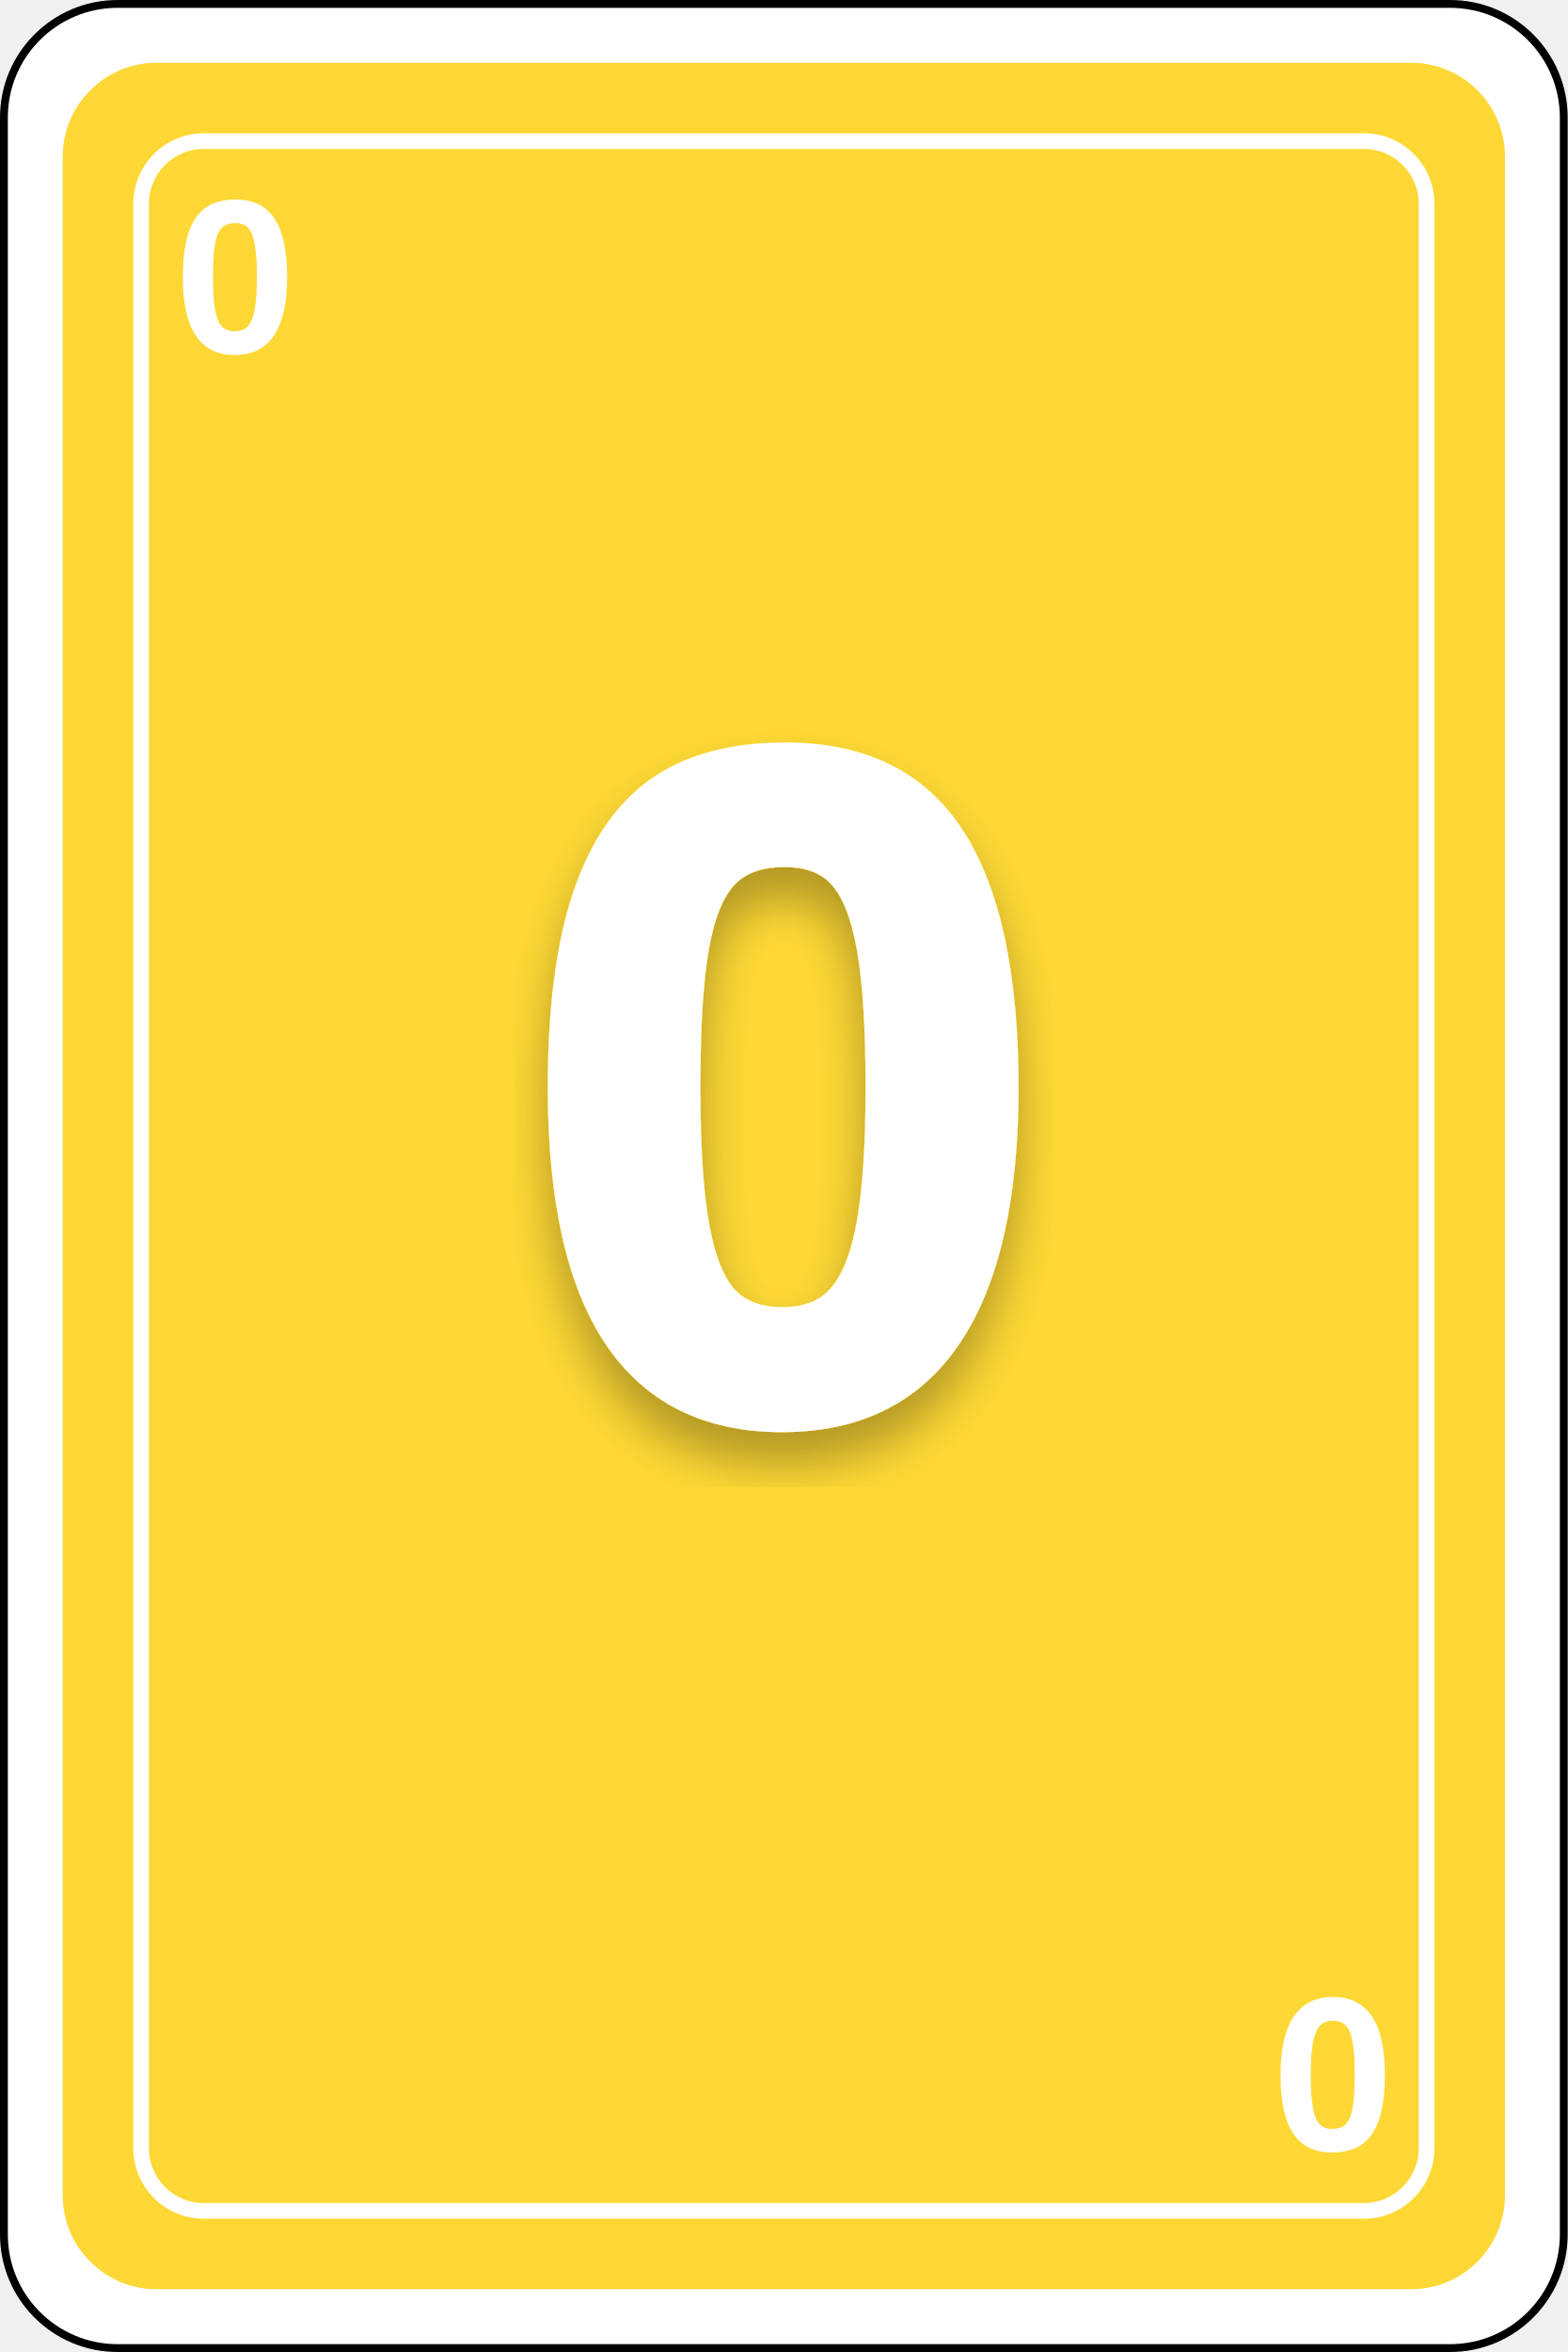
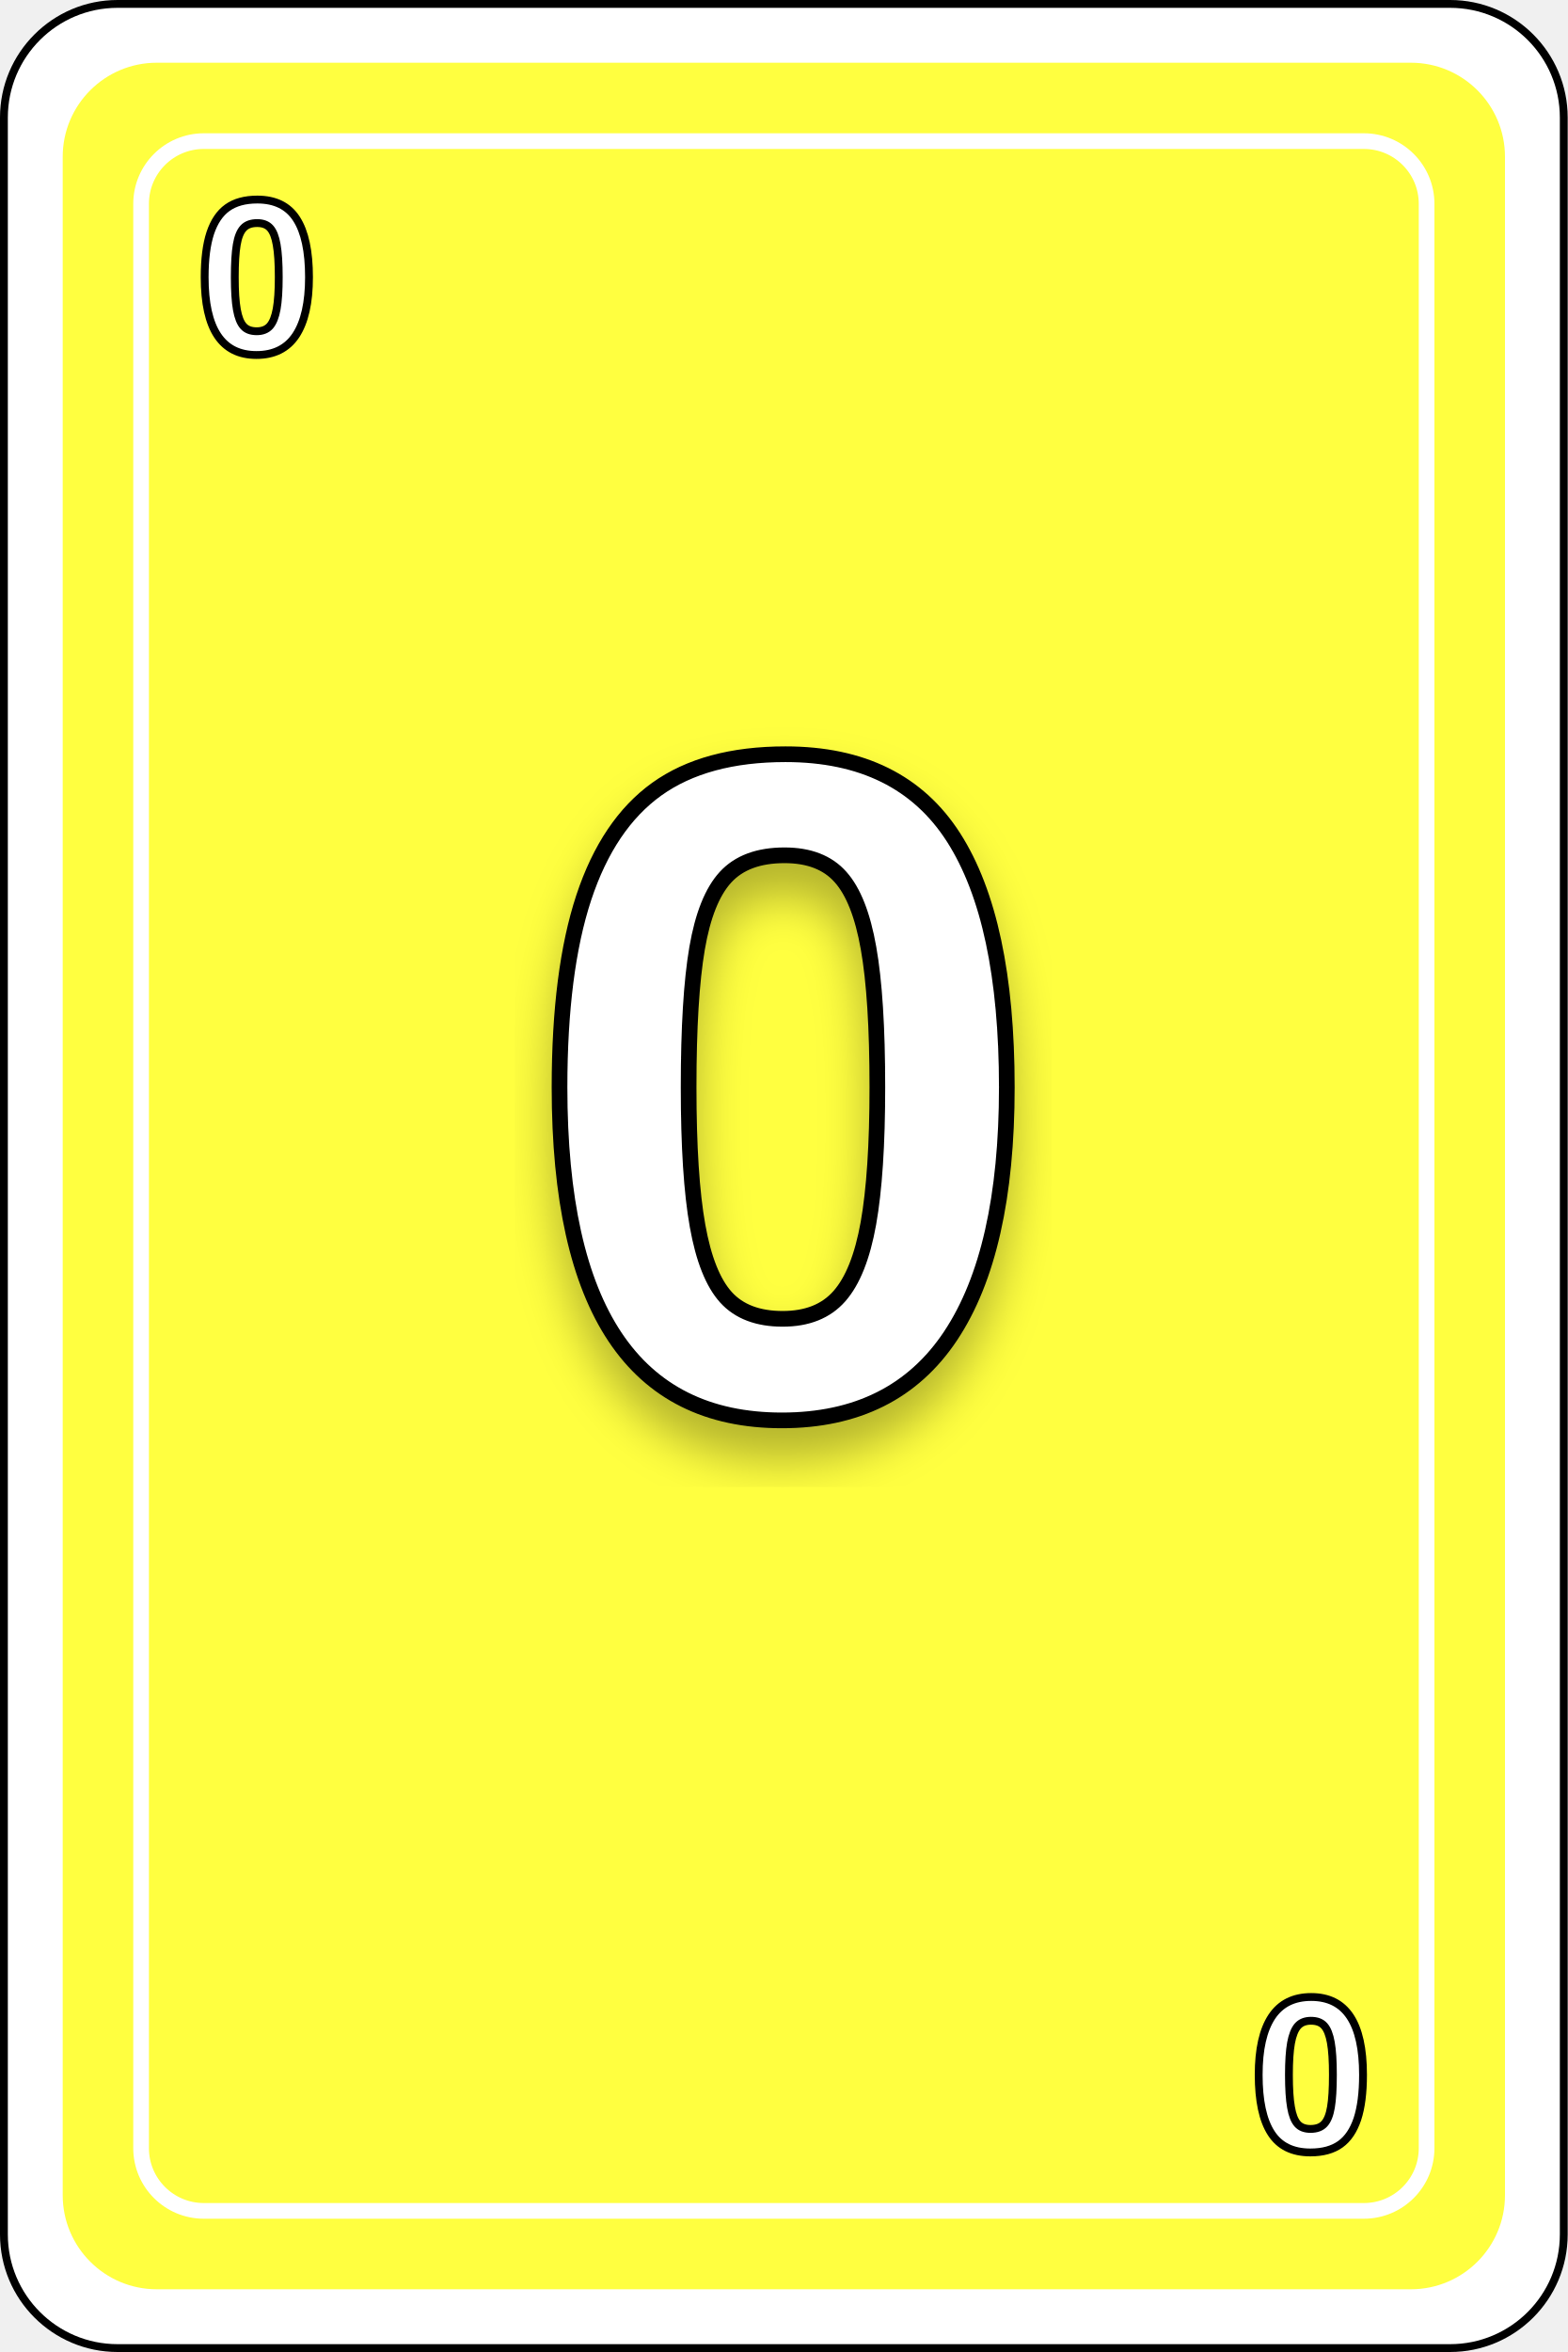
<svg xmlns="http://www.w3.org/2000/svg" width="200" height="300" viewBox="0 0 200 300">
  <rect width="200" height="300" rx="15" fill="#000000" />
  <rect x="1" y="1" width="198" height="298" rx="14" fill="#FFFFFF" />
-   <rect x="8" y="8" width="184" height="284" rx="12" fill="#FDD835" />
+   <rect x="8" y="8" width="184" height="284" rx="12" fill="#FFFF40" />
  <rect x="18" y="18" width="164" height="264" rx="8" fill="none" stroke="#FFFFFF" stroke-width="2" />
  <defs>
    <filter id="shadow">
      <feDropShadow dx="0" dy="4" stdDeviation="3" flood-color="#000000" flood-opacity="0.3" />
    </filter>
  </defs>
-   <text x="100" y="180" font-family="Arial, sans-serif" font-size="120" font-weight="bold" fill="#FFFFFF" stroke="#FFFFFF" stroke-width="3" text-anchor="middle" filter="url(#shadow)">0</text>
-   <text x="30" y="45" font-family="Arial, sans-serif" font-size="28" font-weight="bold" fill="#FFFFFF" text-anchor="middle">0</text>
-   <text x="170" y="285" font-family="Arial, sans-serif" font-size="28" font-weight="bold" fill="#FFFFFF" text-anchor="middle" transform="rotate(180 170 270)">0</text>
+   <text x="100" y="180" font-family="Arial, sans-serif" font-size="120" font-weight="bold" fill="#FFFFFF" stroke="#000000" stroke-width="2" text-anchor="middle" filter="url(#shadow)">0</text>
+   <text x="25" y="45" font-family="Arial, sans-serif" font-size="28" font-weight="bold" fill="#FFFFFF" stroke="#000000" stroke-width="1" text-anchor="start">0</text>
+   <text x="25" y="45" font-family="Arial, sans-serif" font-size="28" font-weight="bold" fill="#FFFFFF" stroke="#000000" stroke-width="1" text-anchor="start" transform="rotate(180 100 150)">0</text>
</svg>
